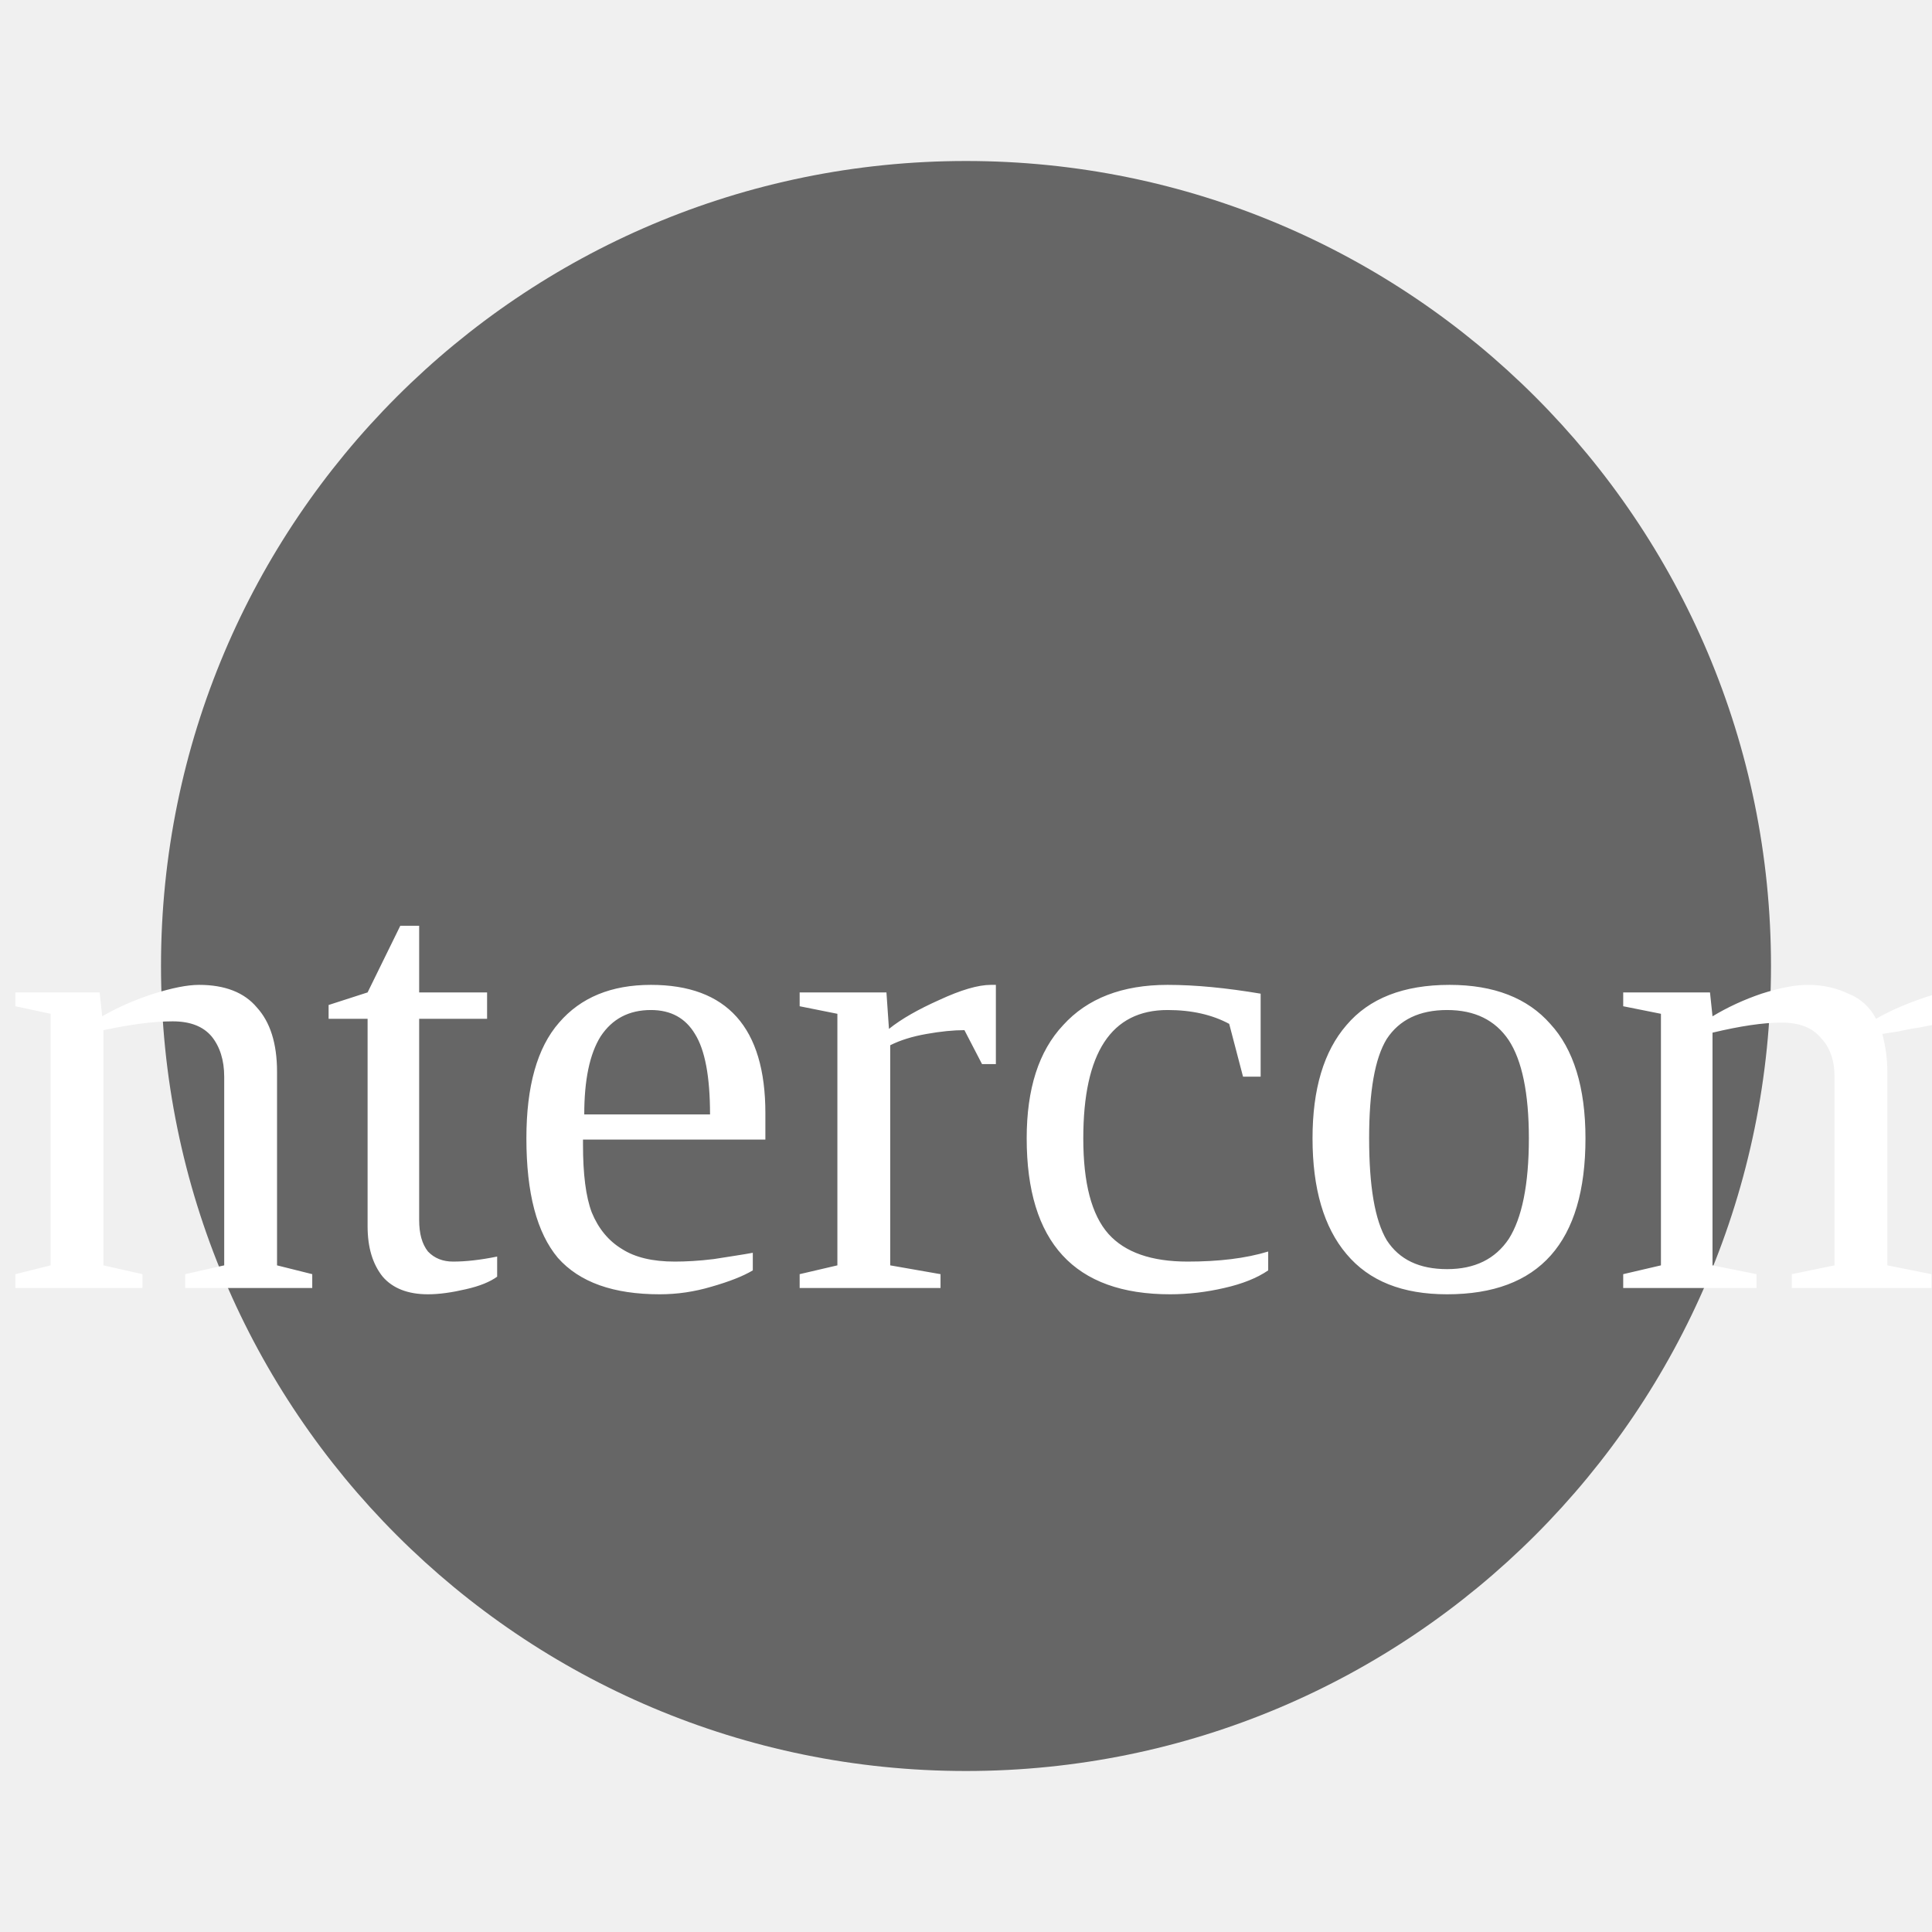
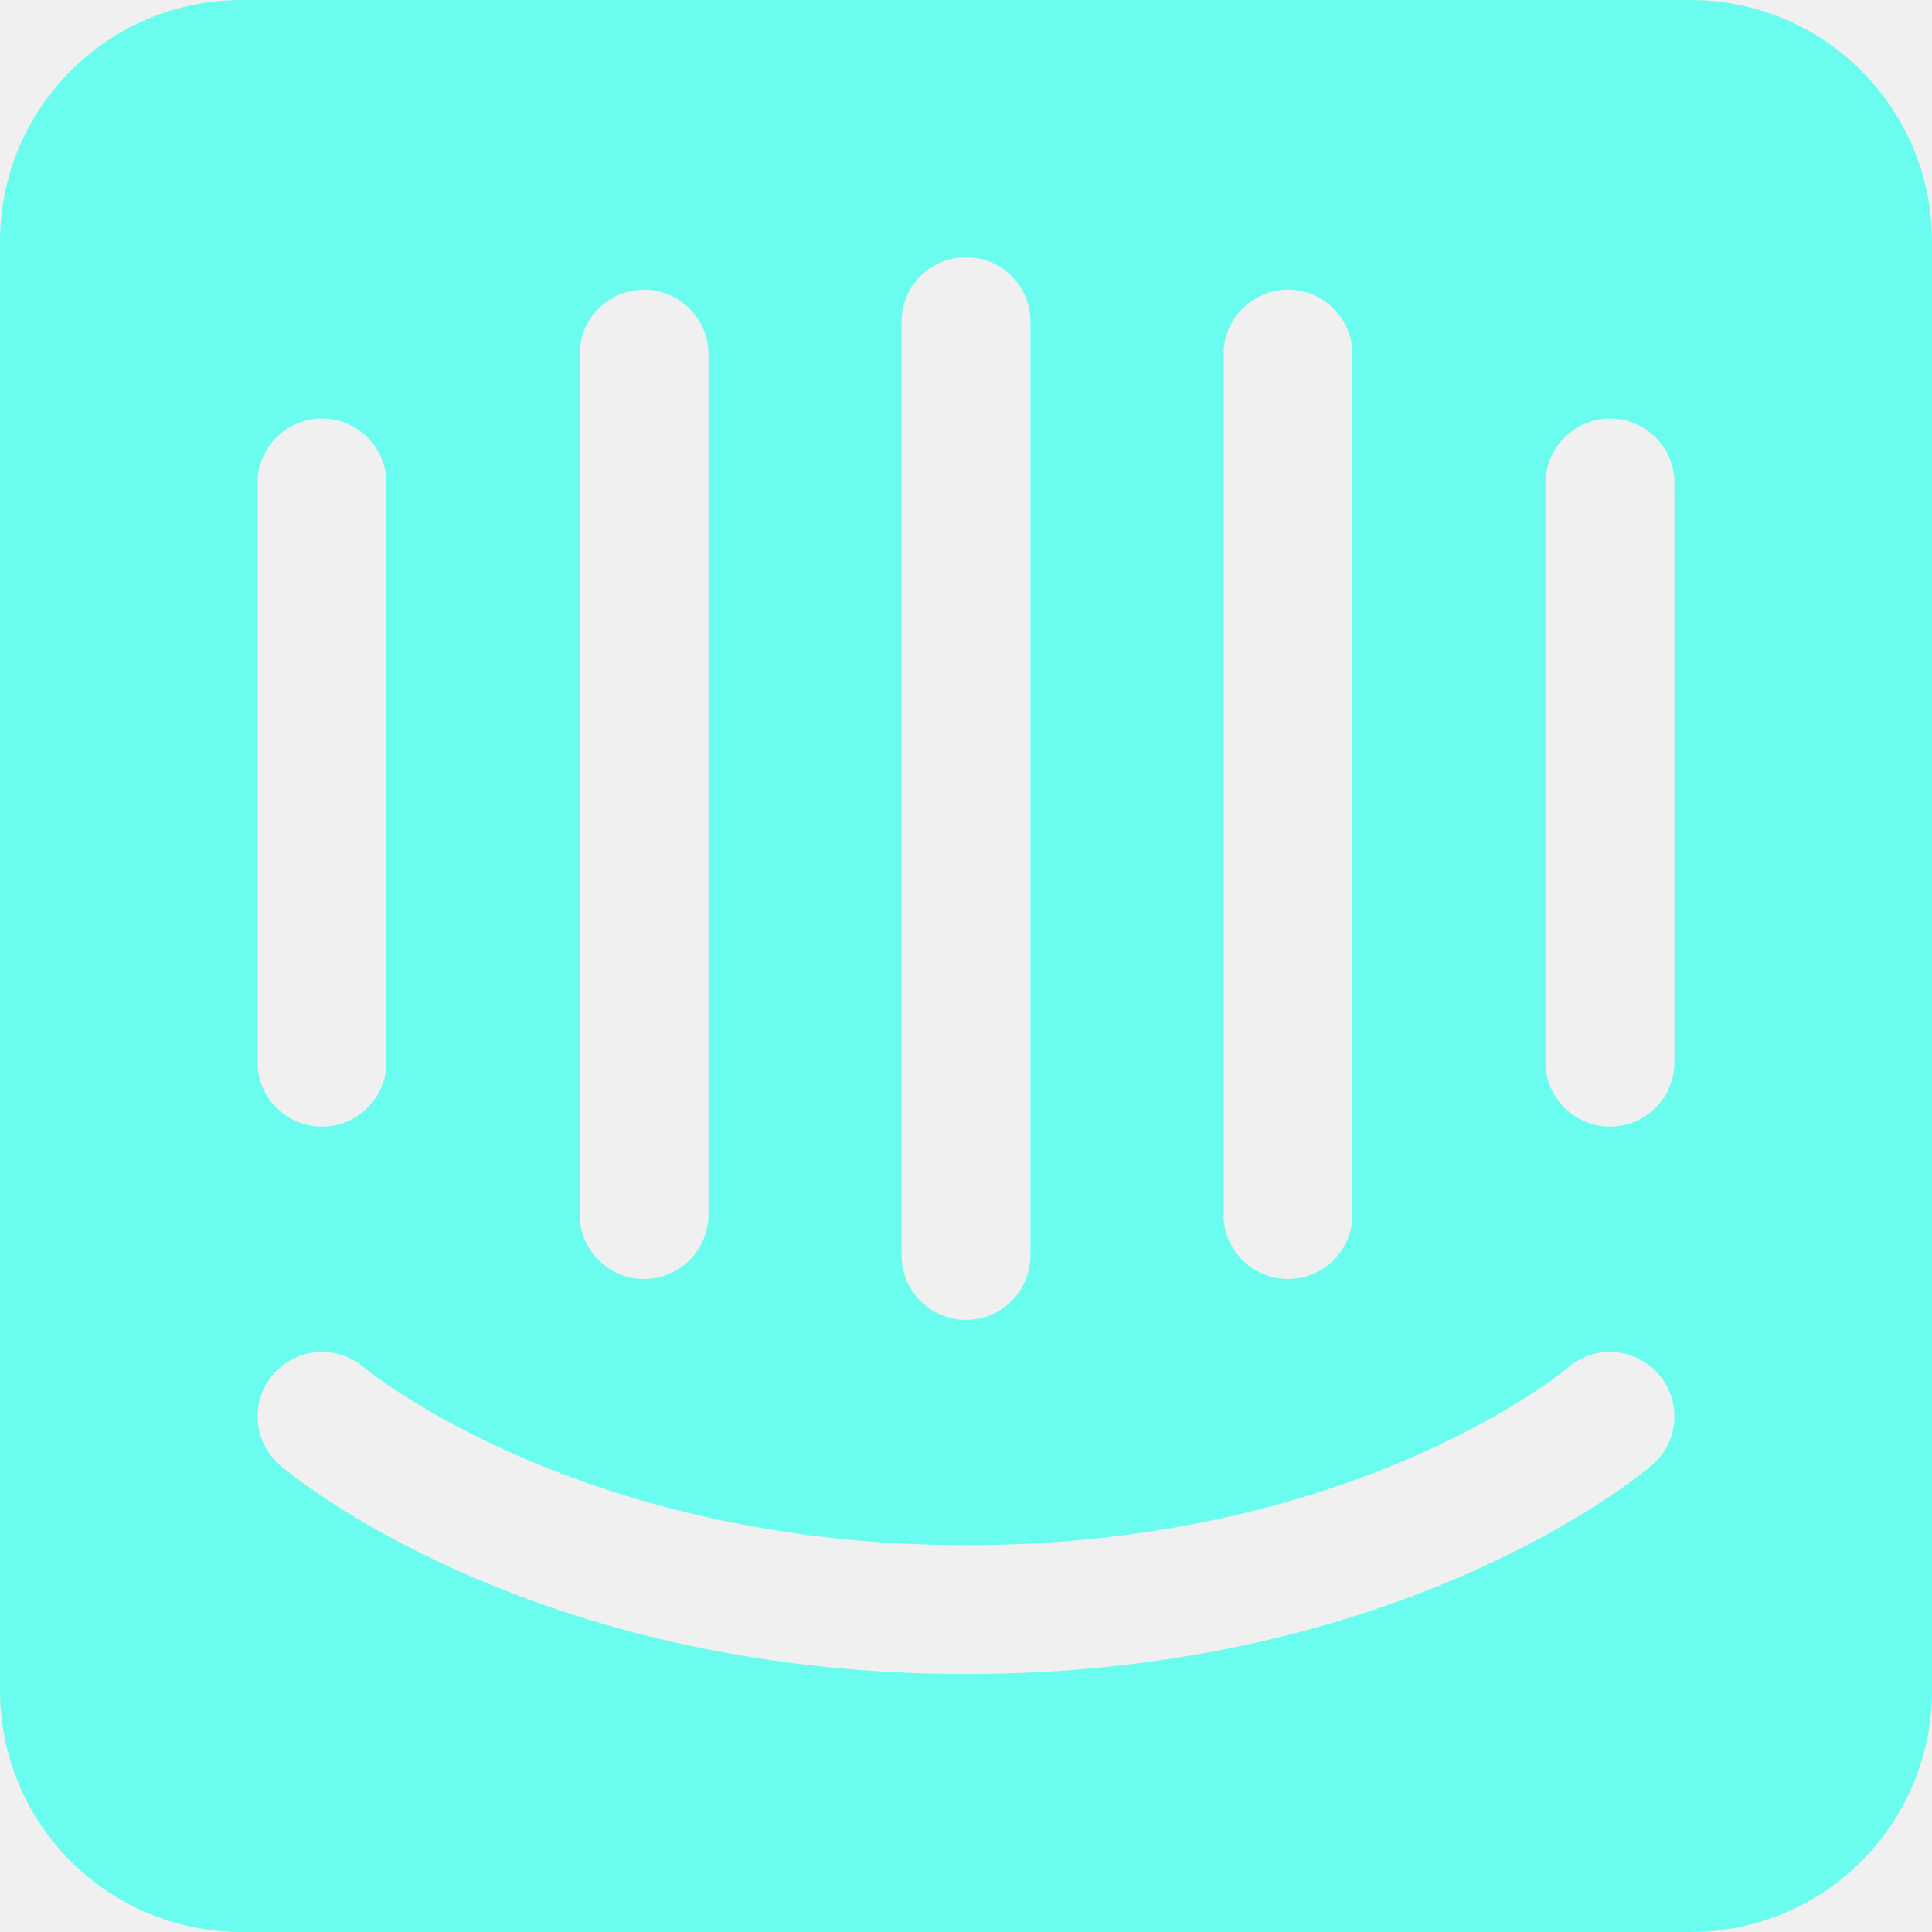
- <svg xmlns="http://www.w3.org/2000/svg" viewBox="0 0 24 24" fill="none">
-   <circle cx="12" cy="12" r="10" fill="#666" />
-   <text x="12" y="16" text-anchor="middle" fill="white" font-size="8">intercom</text>
+ <svg xmlns="http://www.w3.org/2000/svg" fill="#6AFDEF" role="img" viewBox="0 0 24 24">
+   <path d="M21 0H3C1.343 0 0 1.343 0 3v18c0 1.658 1.343 3 3 3h18c1.658 0 3-1.342 3-3V3c0-1.657-1.342-3-3-3zm-5.801 4.399c0-.44.36-.8.802-.8.44 0 .8.36.8.8v10.688c0 .442-.36.801-.8.801-.443 0-.802-.359-.802-.801V4.399zM11.2 3.994c0-.44.357-.799.8-.799s.8.359.8.799v11.602c0 .44-.357.8-.8.8s-.8-.36-.8-.8V3.994zm-4 .405c0-.44.359-.8.799-.8.443 0 .802.36.802.8v10.688c0 .442-.36.801-.802.801-.44 0-.799-.359-.799-.801V4.399zM3.199 6c0-.442.36-.8.802-.8.44 0 .799.358.799.8v7.195c0 .441-.359.8-.799.8-.443 0-.802-.36-.802-.8V6zM20.52 18.202c-.123.105-3.086 2.593-8.52 2.593-5.433 0-8.397-2.486-8.521-2.593-.335-.288-.375-.792-.086-1.128.285-.334.79-.375 1.125-.09.047.041 2.693 2.211 7.481 2.211 4.848 0 7.456-2.186 7.479-2.207.334-.289.839-.25 1.128.086.289.336.25.84-.086 1.128zm.281-5.007c0 .441-.36.8-.801.8-.441 0-.801-.36-.801-.8V6c0-.442.361-.8.801-.8.441 0 .801.357.801.8v7.195z" />
</svg>
